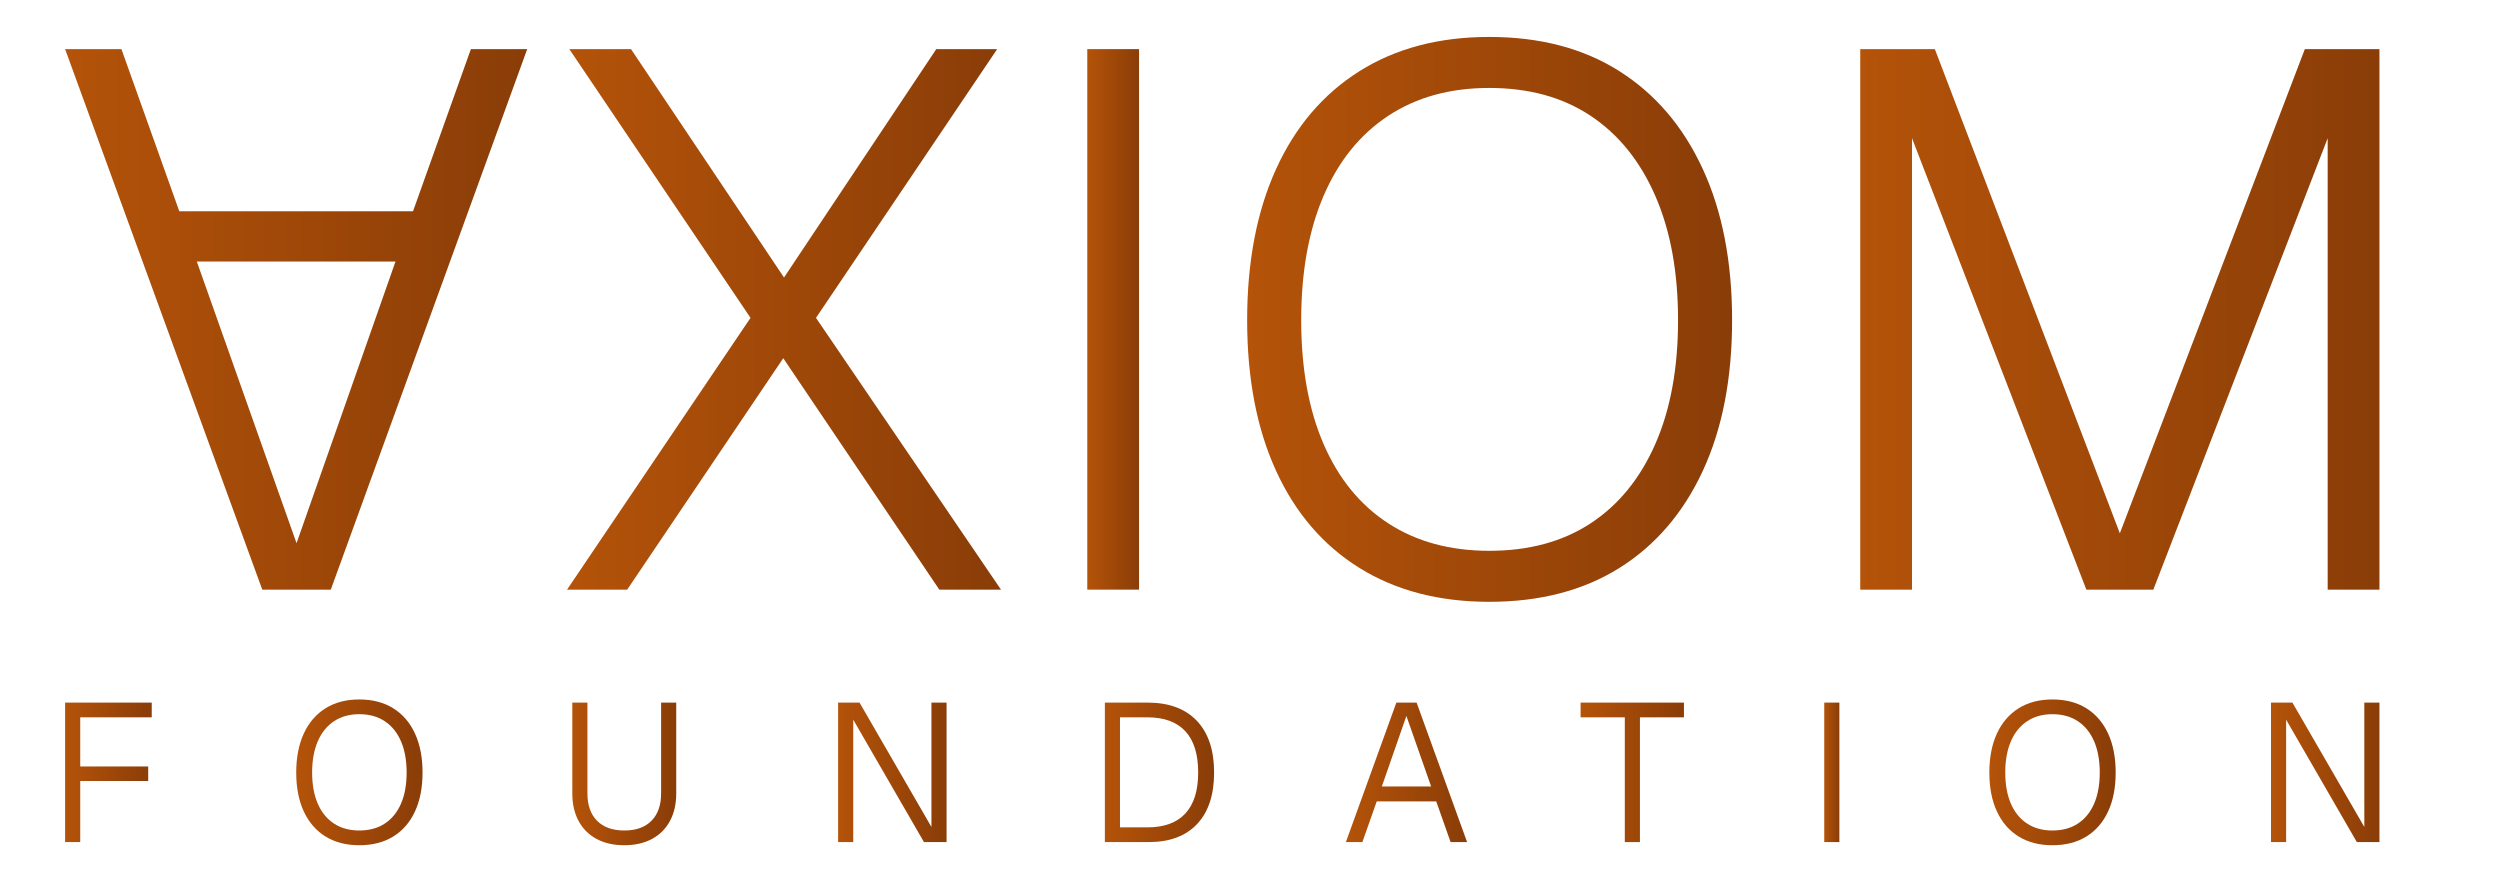
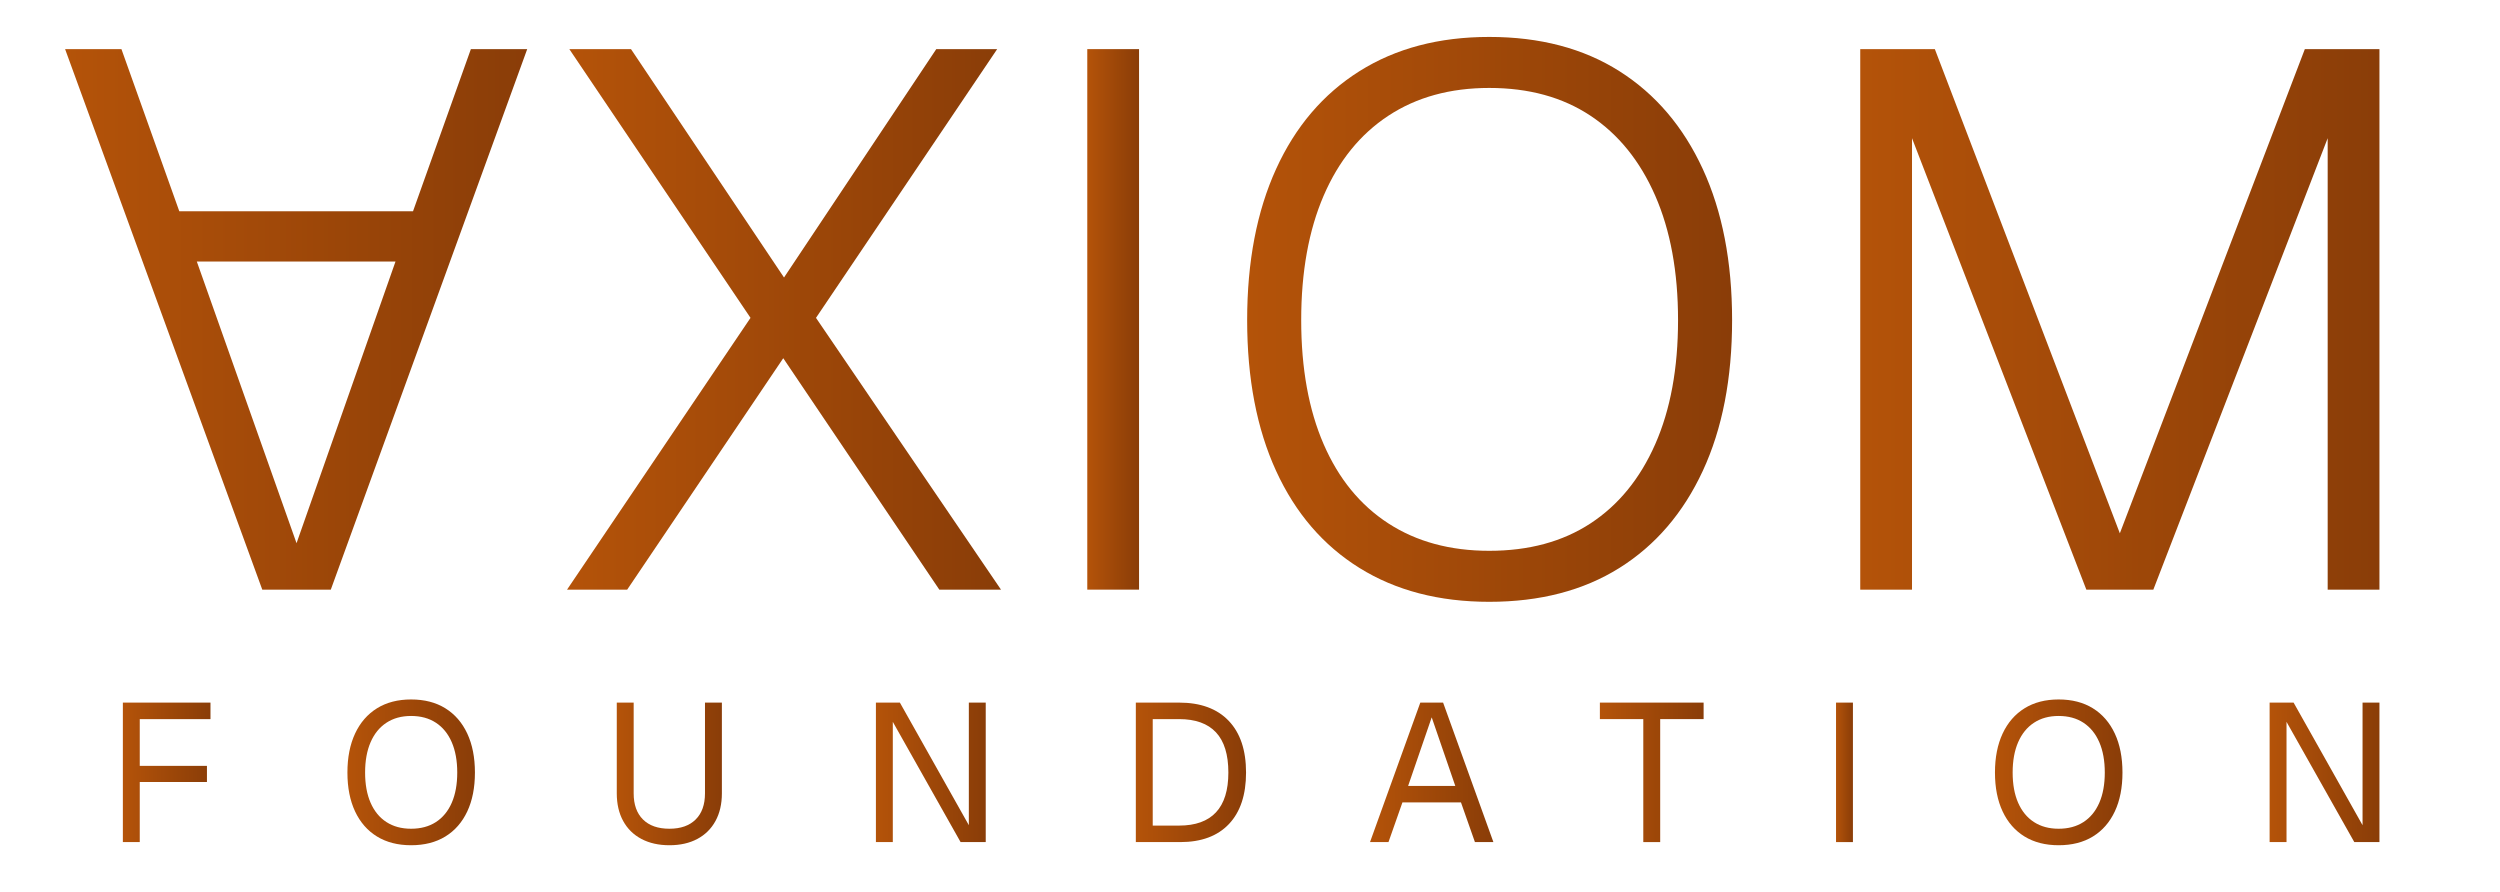
<svg xmlns="http://www.w3.org/2000/svg" viewBox="0 0 1018 363">
  <defs>
    <linearGradient id="ax" x1="0" y1="0" x2="1" y2="0">
      <stop offset="0" stop-color="#b45309" />
      <stop offset="1" stop-color="#8a3d08" />
    </linearGradient>
  </defs>
  <g transform="translate(20.00 20.00) scale(0.31 0.31)">
    <path fill="url(#ax)" d="M21 0L280 710L370 710L628 0L554 0L478 213L171 213L95 0ZM194 279L455 279L325 649Z" />
  </g>
  <g transform="translate(225.63 240.10) scale(0.31 -0.31)">
    <path fill="url(#ax)" d="M17 0L258 357L20 710L101 710L302 410L502 710L582 710L344 357L587 0L506 0L301 304L96 0Z" />
  </g>
  <g transform="translate(413.91 240.10) scale(0.31 -0.31)">
    <path fill="url(#ax)" d="M93 0L93 710L161 710L161 0Z" />
  </g>
  <g transform="translate(493.27 240.10) scale(0.31 -0.31)">
    <path fill="url(#ax)" d="M365 -16Q266 -16 194.5 28.5Q123 73 85 156Q47 239 47 354Q47 469 85 552.5Q123 636 194.5 681Q266 726 365 726Q465 726 536 681Q607 636 645.5 552.5Q684 469 684 354Q684 239 645.5 156Q607 73 536 28.5Q465 -16 365 -16ZM365 51Q443 51 498 87Q553 123 583 191Q613 259 613 354Q613 449 583 517.5Q553 586 498 622.5Q443 659 365 659Q288 659 232.5 622.5Q177 586 147.5 517.5Q118 449 118 354Q118 259 147.5 191Q177 123 232.5 87Q288 51 365 51Z" />
  </g>
  <g transform="translate(728.66 240.10) scale(0.31 -0.31)">
    <path fill="url(#ax)" d="M93 0L93 710L191 710L434 74L677 710L775 710L775 0L707 0L707 593L478 0L390 0L161 593L161 0Z" />
  </g>
-   <g transform="translate(19.07 342.90) scale(0.08 -0.08)">
-     <path fill="url(#ax)" d="M93 0L93 710L534 710L534 635L133 635L170 673L170 344L133 385L516 385L516 311L133 311L170 350L170 0Z" />
+   <g transform="translate(42.67 342.90) scale(0.08 -0.08)">
+     <path fill="url(#ax)" d="M92 0L92 710L538 710L538 626L135 626L178 670L178 344L135 388L520 388L520 306L135 306L178 350L178 0Z" />
  </g>
-   <g transform="translate(116.94 342.90) scale(0.08 -0.08)">
-     <path fill="url(#ax)" d="M367 -16Q267 -16 195 28.5Q123 73 84.5 156Q46 239 46 354Q46 469 84.5 552.5Q123 636 195 681Q267 726 367 726Q468 726 540 681Q612 636 650.5 552.5Q689 469 689 354Q689 239 650.5 156Q612 73 540 28.5Q468 -16 367 -16ZM367 59Q443 59 497 94.5Q551 130 579.5 196Q608 262 608 354Q608 446 579.5 512.5Q551 579 497 615Q443 651 367 651Q292 651 238 615Q184 579 155.5 512.5Q127 446 127 354Q127 262 155.5 196Q184 130 238 94.5Q292 59 367 59Z" />
+   <g transform="translate(137.87 342.90) scale(0.08 -0.08)">
+     <path fill="url(#ax)" d="M369 -16Q268 -16 195.5 28.5Q123 73 84 156Q45 239 45 354Q45 469 84 552.5Q123 636 195.5 681Q268 726 369 726Q471 726 543.5 681Q616 636 655 552.5Q694 469 694 354Q694 239 655 156Q616 73 543.5 28.5Q471 -16 369 -16ZM369 68Q443 68 495.5 102Q548 136 576 200Q604 264 604 354Q604 444 576 508.5Q548 573 495.5 607.5Q443 642 369 642Q296 642 243.5 607.5Q191 573 163 508.5Q135 444 135 354Q135 264 163 200Q191 136 243.5 102Q296 68 369 68Z" />
  </g>
-   <g transform="translate(226.80 342.90) scale(0.08 -0.08)">
-     <path fill="url(#ax)" d="M343 -16Q261 -16 201.5 16Q142 48 110 107.5Q78 167 78 248L78 710L155 710L155 248Q155 158 204 108.5Q253 59 343 59Q432 59 481 108.5Q530 158 530 248L530 710L607 710L607 248Q607 167 575 107.5Q543 48 483.5 16Q424 -16 343 -16Z" />
+   <g transform="translate(244.99 342.90) scale(0.08 -0.08)">
+     <path fill="url(#ax)" d="M345 -16Q263 -16 202.5 16Q142 48 109.5 107.5Q77 167 77 248L77 710L163 710L163 248Q163 162 210.5 115Q258 68 345 68Q431 68 478.5 115Q526 162 526 248L526 710L612 710L612 248Q612 167 579.5 107.5Q547 48 487 16Q427 -16 345 -16Z" />
  </g>
-   <g transform="translate(333.84 342.90) scale(0.08 -0.08)">
-     <path fill="url(#ax)" d="M93 0L93 710L202 710L568 77L568 710L645 710L645 0L530 0L170 623L170 0Z" />
+   <g transform="translate(349.31 342.90) scale(0.08 -0.08)">
+     <path fill="url(#ax)" d="M92 0L92 710L214 710L565 86L565 710L651 710L651 0L523 0L178 612L178 0Z" />
  </g>
-   <g transform="translate(442.46 342.90) scale(0.08 -0.08)">
-     <path fill="url(#ax)" d="M93 0L93 710L310 710Q473 710 561 617.5Q649 525 649 354Q649 184 562.5 92Q476 0 316 0ZM170 75L310 75Q437 75 502.5 145.5Q568 216 568 354Q568 494 502.5 564.5Q437 635 310 635L170 635Z" />
+   <g transform="translate(455.15 342.90) scale(0.08 -0.08)">
+     <path fill="url(#ax)" d="M92 0L92 710L312 710Q476 710 564.5 617.5Q653 525 653 354Q653 184 566 92Q479 0 318 0ZM178 84L312 84Q437 84 500 151.5Q563 219 563 354Q563 491 500 558.5Q437 626 312 626L178 626Z" />
  </g>
-   <g transform="translate(546.36 342.90) scale(0.08 -0.08)">
-     <path fill="url(#ax)" d="M21 0L278 710L381 710L638 0L554 0L481 207L178 207L105 0ZM204 283L455 283L329 642Z" />
+   <g transform="translate(556.27 342.90) scale(0.08 -0.08)">
+     <path fill="url(#ax)" d="M20 0L276 710L392 710L648 0L554 0L483 202L185 202L114 0ZM214 286L454 286L334 635Z" />
  </g>
-   <g transform="translate(642.66 342.90) scale(0.08 -0.08)">
-     <path fill="url(#ax)" d="M237 0L237 635L12 635L12 710L538 710L538 635L314 635L314 0Z" />
+   <g transform="translate(650.51 342.90) scale(0.08 -0.08)">
+     <path fill="url(#ax)" d="M233 0L233 626L12 626L12 710L540 710L540 626L319 626L319 0Z" />
  </g>
-   <g transform="translate(735.39 342.90) scale(0.08 -0.08)">
-     <path fill="url(#ax)" d="M93 0L93 710L170 710L170 0Z" />
+   <g transform="translate(740.27 342.90) scale(0.08 -0.08)">
+     <path fill="url(#ax)" d="M92 0L92 710L178 710L178 0Z" />
  </g>
-   <g transform="translate(806.38 342.90) scale(0.08 -0.08)">
-     <path fill="url(#ax)" d="M367 -16Q267 -16 195 28.5Q123 73 84.5 156Q46 239 46 354Q46 469 84.5 552.5Q123 636 195 681Q267 726 367 726Q468 726 540 681Q612 636 650.5 552.5Q689 469 689 354Q689 239 650.5 156Q612 73 540 28.5Q468 -16 367 -16ZM367 59Q443 59 497 94.5Q551 130 579.5 196Q608 262 608 354Q608 446 579.5 512.5Q551 579 497 615Q443 651 367 651Q292 651 238 615Q184 579 155.5 512.5Q127 446 127 354Q127 262 155.5 196Q184 130 238 94.5Q292 59 367 59Z" />
+   <g transform="translate(808.75 342.90) scale(0.08 -0.08)">
+     <path fill="url(#ax)" d="M369 -16Q268 -16 195.5 28.5Q123 73 84 156Q45 239 45 354Q45 469 84 552.5Q123 636 195.5 681Q268 726 369 726Q471 726 543.5 681Q616 636 655 552.5Q694 469 694 354Q694 239 655 156Q616 73 543.5 28.5Q471 -16 369 -16ZM369 68Q443 68 495.5 102Q548 136 576 200Q604 264 604 354Q604 444 576 508.5Q548 573 495.5 607.5Q443 642 369 642Q296 642 243.5 607.5Q191 573 163 508.5Q135 444 135 354Q135 264 163 200Q191 136 243.5 102Q296 68 369 68Z" />
  </g>
-   <g transform="translate(917.31 342.90) scale(0.08 -0.08)">
-     <path fill="url(#ax)" d="M93 0L93 710L202 710L568 77L568 710L645 710L645 0L530 0L170 623L170 0Z" />
+   <g transform="translate(916.83 342.90) scale(0.08 -0.08)">
+     <path fill="url(#ax)" d="M92 0L92 710L214 710L565 86L565 710L651 710L651 0L523 0L178 612L178 0Z" />
  </g>
</svg>
